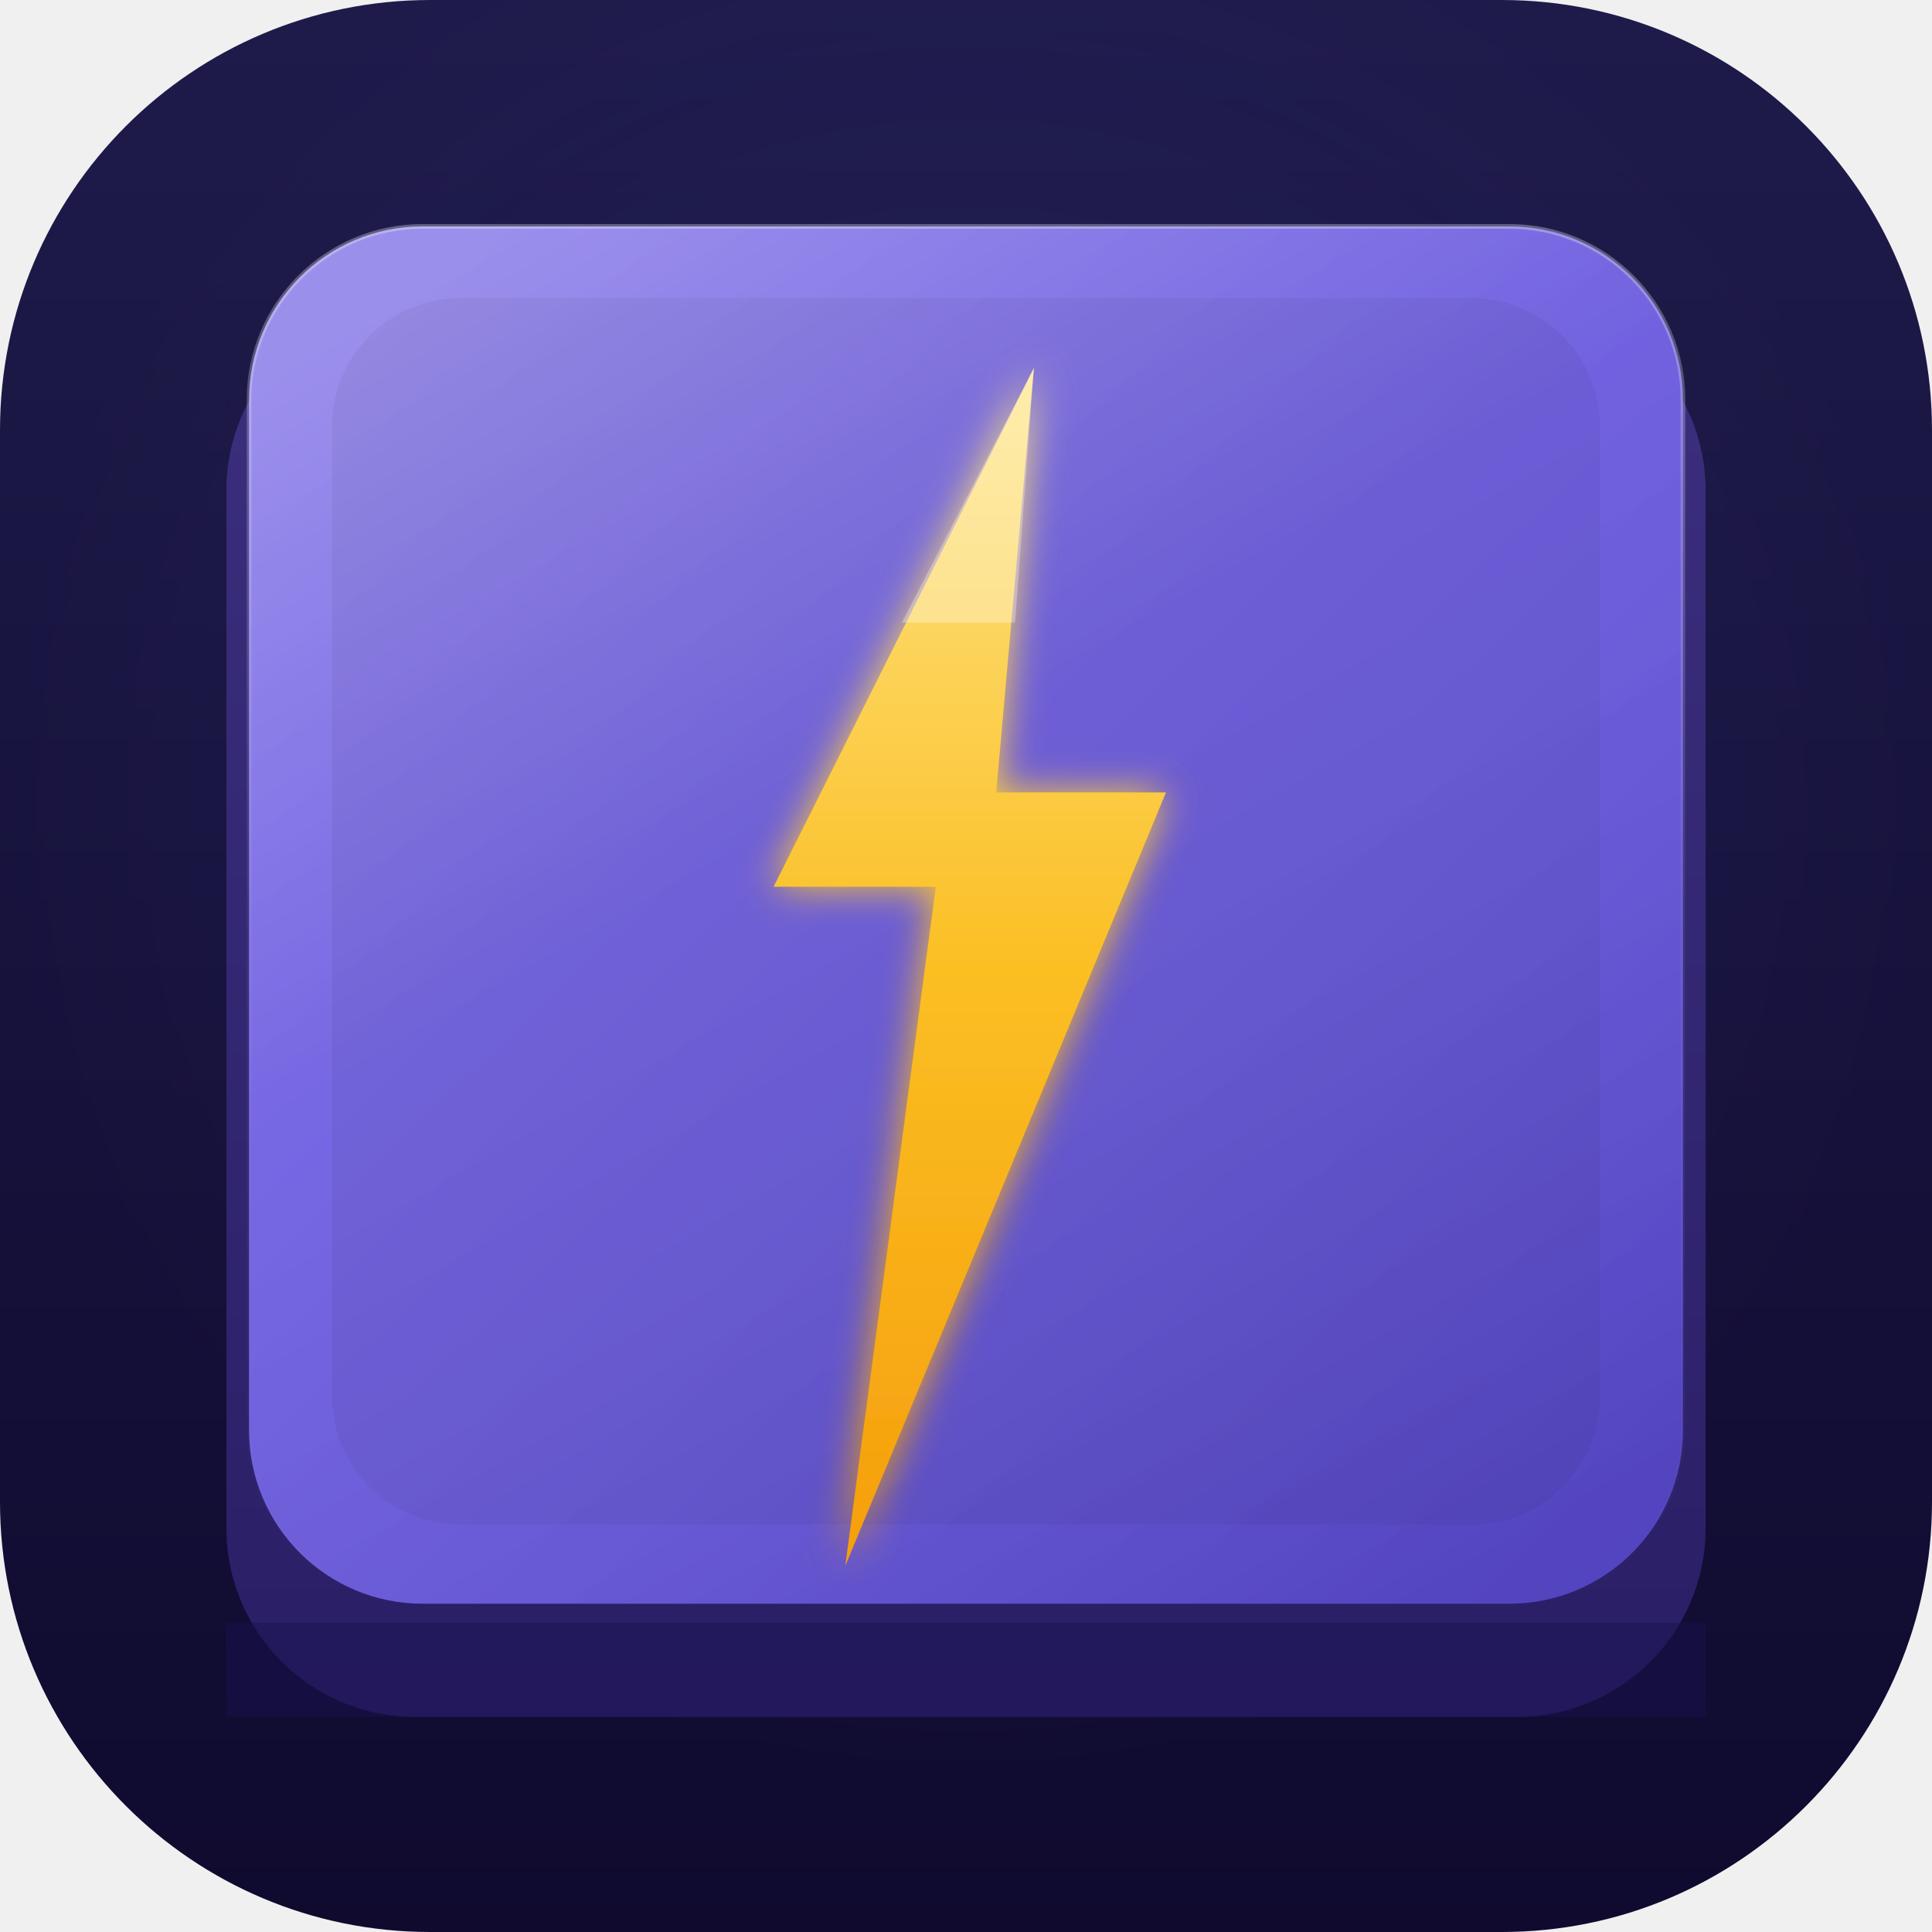
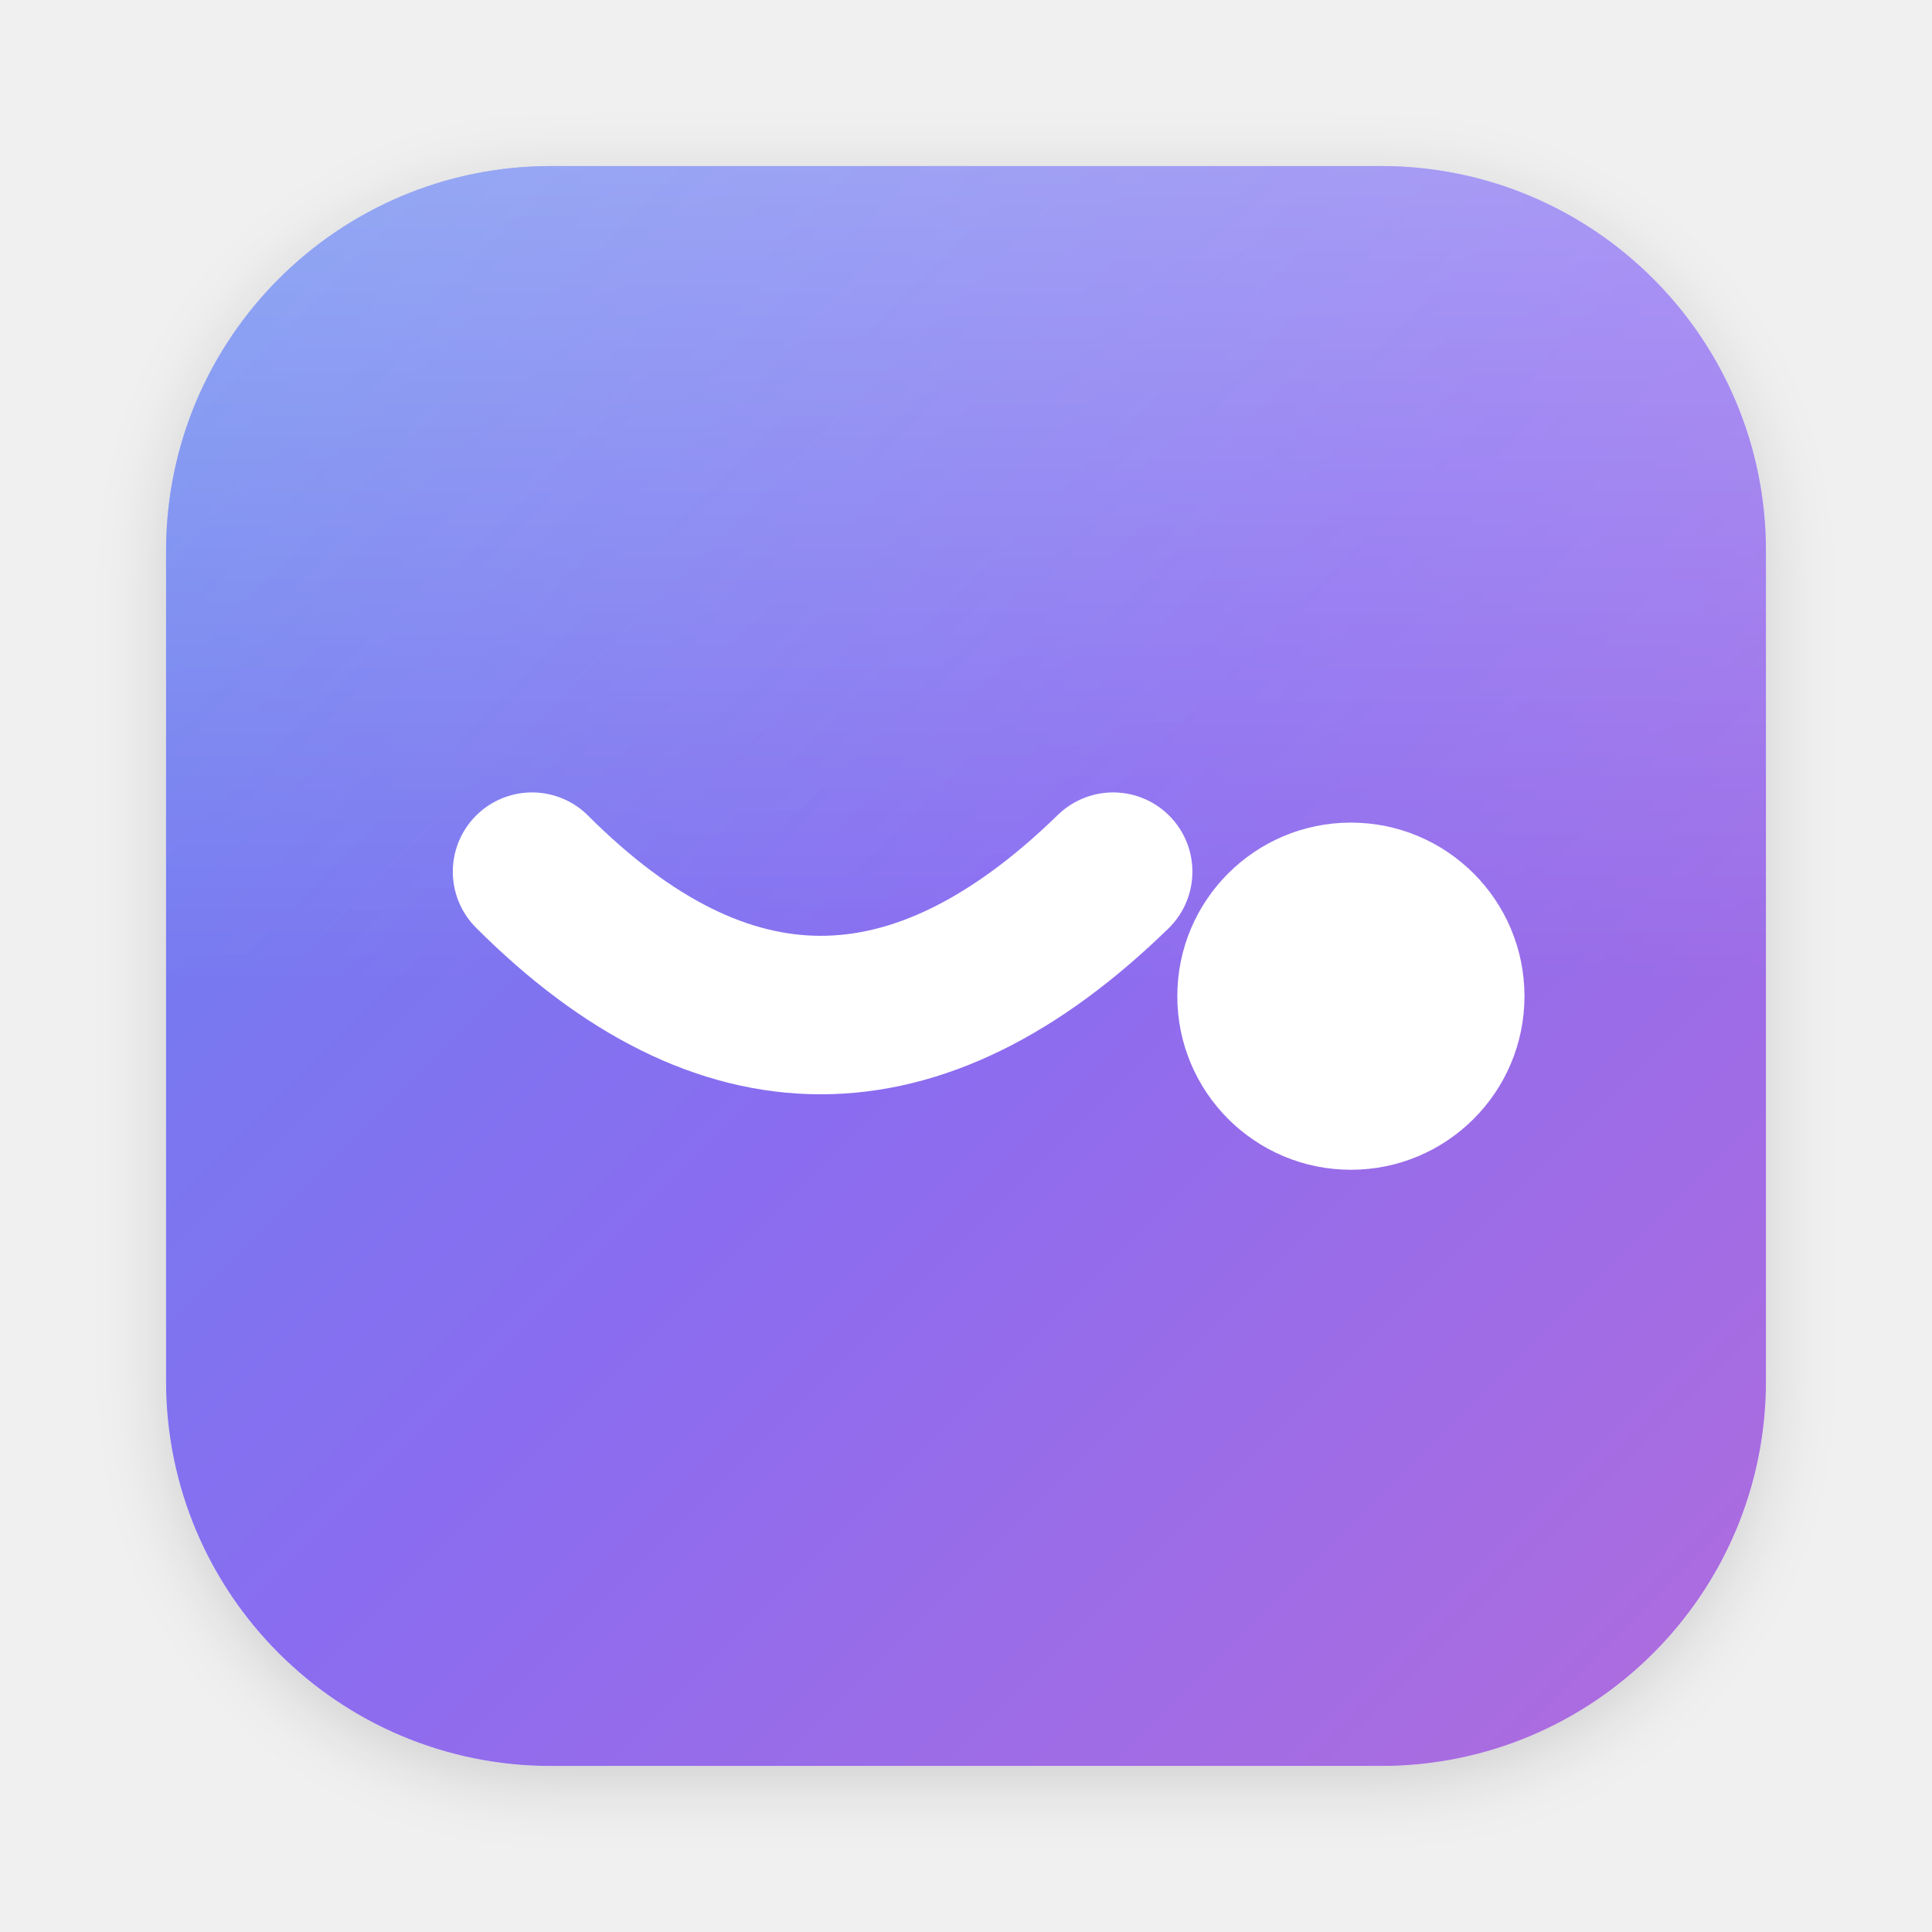
<svg xmlns="http://www.w3.org/2000/svg" viewBox="0 0 1024 1024" width="1024" height="1024">
  <defs>
-     <clipPath id="iconClip">
-       <rect x="0" y="0" width="1024" height="1024" rx="228" ry="228" />
-     </clipPath>
-     <linearGradient id="bgGrad" x1="0" y1="0" x2="0" y2="1024" gradientUnits="userSpaceOnUse">
-       <stop offset="0%" stop-color="#1e1b4b" />
-       <stop offset="100%" stop-color="#0f0a2e" />
+     <linearGradient id="iconGradient" x1="0" y1="0" x2="1024" y2="1024" gradientUnits="userSpaceOnUse">
+       <stop offset="0%" stop-color="#5B8DEF" />
+       <stop offset="50%" stop-color="#8A6CF0" />
+       <stop offset="100%" stop-color="#B86CD9" />
    </linearGradient>
-     <linearGradient id="keySide" x1="0" y1="0" x2="0" y2="1" gradientUnits="objectBoundingBox">
-       <stop offset="0%" stop-color="#3b2f7e" />
-       <stop offset="100%" stop-color="#2a1f66" />
+     <linearGradient id="topHighlight" x1="512" y1="0" x2="512" y2="520" gradientUnits="userSpaceOnUse">
+       <stop offset="0%" stop-color="#FFFFFF" stop-opacity="0.35" />
+       <stop offset="100%" stop-color="#FFFFFF" stop-opacity="0" />
    </linearGradient>
-     <linearGradient id="keyTop" x1="0" y1="0" x2="1" y2="1" gradientUnits="objectBoundingBox">
-       <stop offset="0%" stop-color="#7c6ce7" />
-       <stop offset="40%" stop-color="#6d5de0" />
-       <stop offset="100%" stop-color="#5b4bd4" />
-     </linearGradient>
-     <linearGradient id="topHighlight" x1="0.2" y1="0" x2="0.8" y2="1" gradientUnits="objectBoundingBox">
-       <stop offset="0%" stop-color="#fff" stop-opacity="0.25" />
-       <stop offset="40%" stop-color="#fff" stop-opacity="0.05" />
-       <stop offset="100%" stop-color="#000" stop-opacity="0.1" />
-     </linearGradient>
-     <linearGradient id="boltGrad" x1="0" y1="0" x2="0" y2="1" gradientUnits="objectBoundingBox">
-       <stop offset="0%" stop-color="#fde68a" />
-       <stop offset="50%" stop-color="#fbbf24" />
-       <stop offset="100%" stop-color="#f59e0b" />
-     </linearGradient>
-     <filter id="boltGlow" x="-40%" y="-40%" width="180%" height="180%">
-       <feGaussianBlur in="SourceGraphic" stdDeviation="10" result="blur" />
-       <feMerge>
-         <feMergeNode in="blur" />
-         <feMergeNode in="SourceGraphic" />
-       </feMerge>
+     <filter id="tileShadow" x="-10%" y="-10%" width="120%" height="130%">
+       <feDropShadow dx="0" dy="8" stdDeviation="18" flood-color="#000000" flood-opacity="0.14" />
    </filter>
-     <filter id="keyShadow" x="-15%" y="-10%" width="130%" height="140%">
-       <feDropShadow dx="0" dy="20" stdDeviation="28" flood-color="#050216" flood-opacity="0.6" />
-     </filter>
-     <radialGradient id="ambientGlow" cx="50%" cy="42%" r="50%">
-       <stop offset="0%" stop-color="#6d5de0" stop-opacity="0.1" />
-       <stop offset="100%" stop-color="#6d5de0" stop-opacity="0" />
-     </radialGradient>
-     <linearGradient id="rimLight" x1="0" y1="0" x2="0" y2="1" gradientUnits="objectBoundingBox">
-       <stop offset="0%" stop-color="#fff" stop-opacity="0.3" />
-       <stop offset="50%" stop-color="#fff" stop-opacity="0.05" />
-       <stop offset="100%" stop-color="#fff" stop-opacity="0" />
-     </linearGradient>
  </defs>
-   <g clip-path="url(#iconClip)">
-     <rect width="1024" height="1024" fill="url(#bgGrad)" />
-     <rect width="1024" height="1024" fill="url(#ambientGlow)" />
-     <g filter="url(#keyShadow)">
-       <rect x="120" y="120" width="784" height="784" rx="100" ry="100" fill="#1a1145" opacity="0.01" />
-     </g>
-     <rect x="120" y="160" width="784" height="750" rx="100" ry="100" fill="url(#keySide)" />
-     <rect x="120" y="860" width="784" height="50" rx="0" ry="0" fill="#1a1250" opacity="0.5" />
-     <rect x="132" y="120" width="760" height="730" rx="92" ry="92" fill="url(#keyTop)" />
-     <rect x="132" y="120" width="760" height="730" rx="92" ry="92" fill="url(#topHighlight)" />
-     <rect x="132" y="120" width="760" height="730" rx="92" ry="92" fill="none" stroke="url(#rimLight)" stroke-width="2.5" />
-     <rect x="176" y="158" width="672" height="650" rx="68" ry="68" fill="#000" opacity="0.05" />
-     <g filter="url(#boltGlow)">
-       <path d="         M 548 195         L 410 470         L 496 470         L 448 830         L 618 420         L 528 420         Z       " fill="url(#boltGrad)" />
-     </g>
-     <path d="       M 548 195       L 478 330       L 538 330       Z     " fill="#fff" opacity="0.3" />
+   <g filter="url(#tileShadow)">
+     <rect x="88" y="88" width="848" height="848" rx="204" fill="url(#iconGradient)" />
+     <rect x="88" y="88" width="848" height="848" rx="204" fill="url(#topHighlight)" />
  </g>
+   <g fill="none" stroke="#FFFFFF" stroke-linecap="round" stroke-linejoin="round">
+     <path d="M282 462 Q434 614 590 462" stroke-width="84" />
+   </g>
+   <circle cx="716" cy="528" r="92" fill="#FFFFFF" />
</svg>
